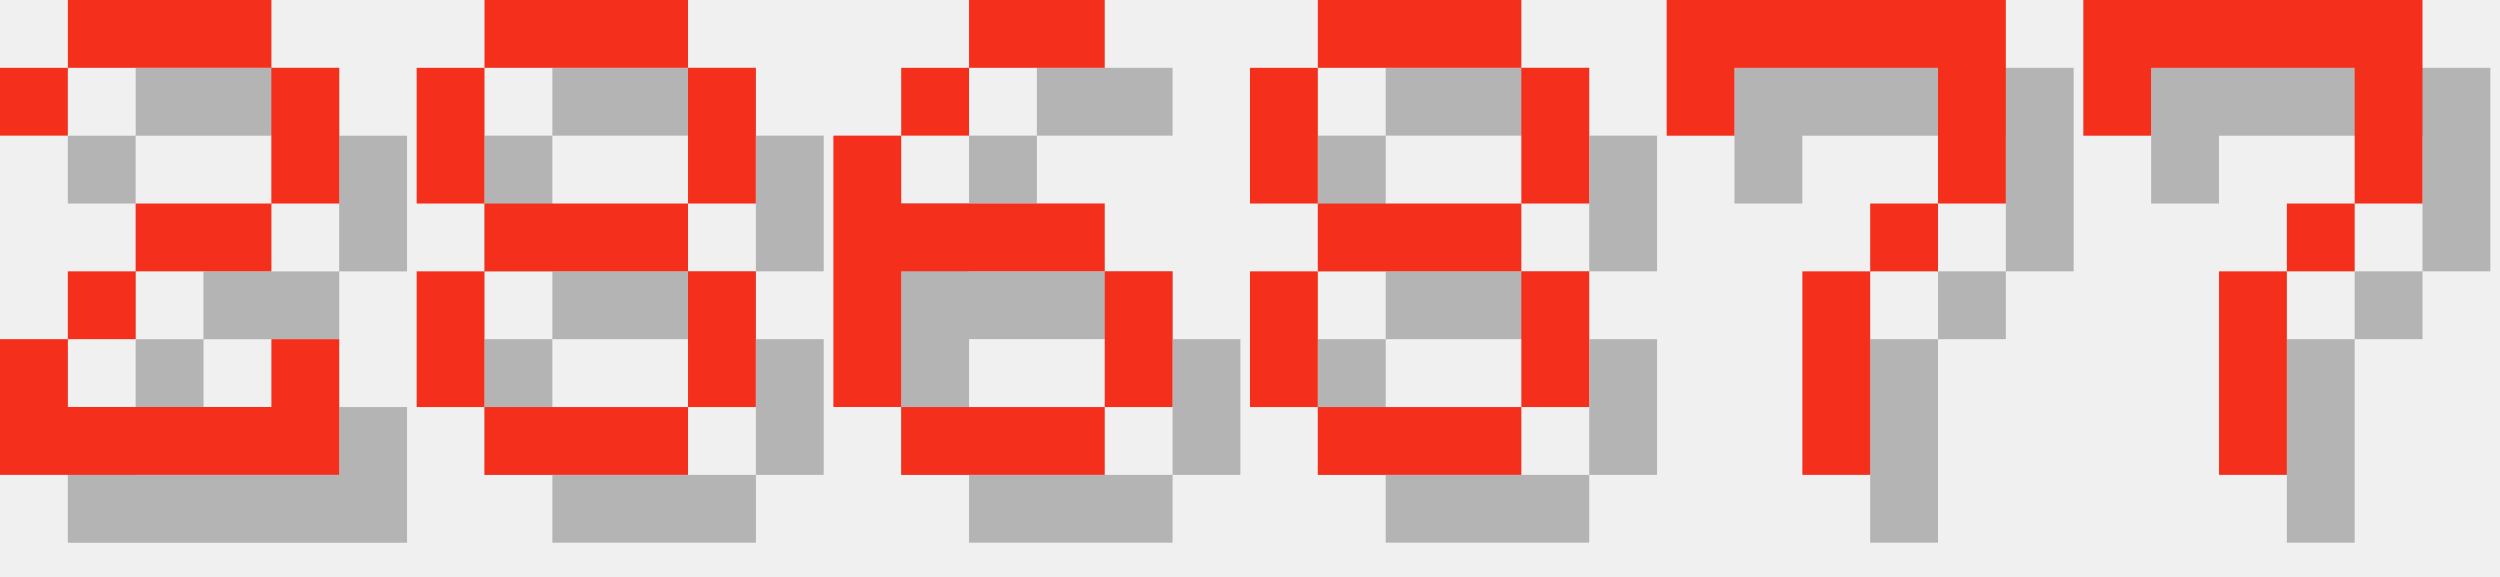
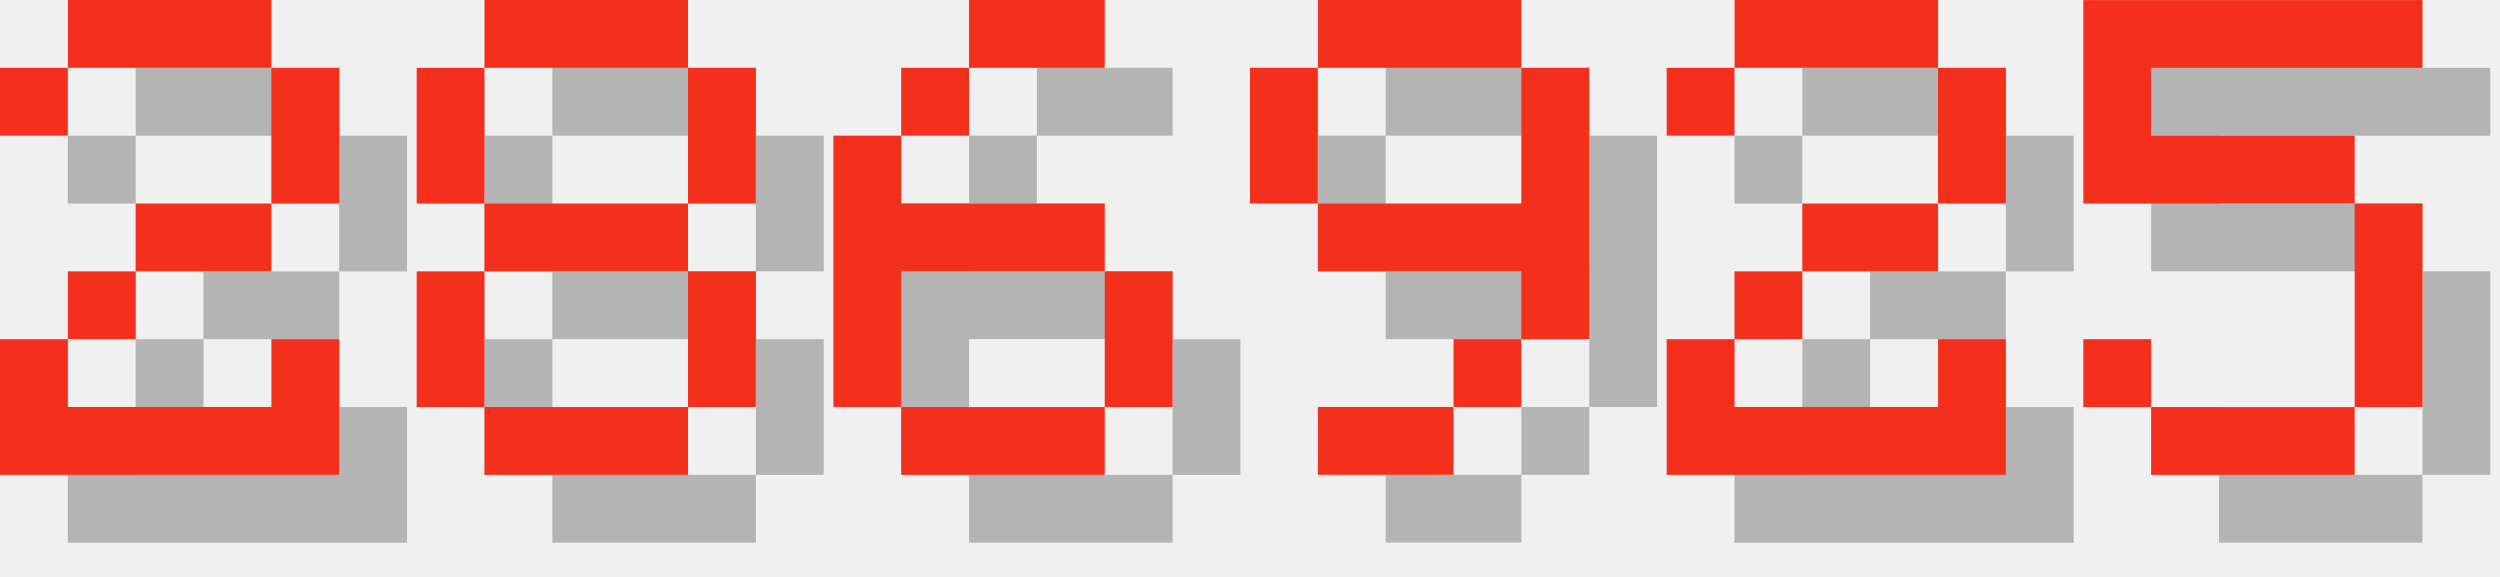
<svg xmlns="http://www.w3.org/2000/svg" version="1.1" width="156.0" height="36">
  <style>
        .text-foreground {
            fill: #F4301C;
        }
        .text-shadow {
            fill: #000000;
            fill-opacity: 0.25;
        }
    </style>
  <g class="digit" id="digit_2" transform="translate(0.0, 0), scale(4)">
    <path id="digit_2_shadow" class="text-shadow" d="m1.058 2.117v1.058h1.058v-1.058h3.175v2.117h-2.117v1.058h-1.058v1.058h-1.058v2.117h5.292v-2.117h-1.058v1.058h-3.175v-1.058h1.058v-1.058h2.117v-1.058h1.058v-2.117h-1.058v-1.058h-3.175v1.058h-1.058z" fill-opacity=".5" style="paint-order:stroke fill markers" />
    <path id="digit_2_fg" class="text-foreground" d="m0 1.058v1.058h1.058v-1.058h3.175v2.117h-2.117v1.058h-1.058v1.058h-1.058v2.117h5.292v-2.117h-1.058v1.058h-3.175v-1.058h1.058v-1.058h2.117v-1.058h1.058v-2.117h-1.058v-1.058h-3.175v1.058h-1.058z" fill="#fff" style="paint-order:stroke fill markers" />
  </g>
  <g class="digit" id="digit_8" transform="translate(26.0, 0), scale(4)">
    <path id="digit_8_shadow" class="text-shadow" d="m2.117 1.058v1.058h3.175v-1.058h-3.175zm3.175 1.058v2.117h1.058v-2.117h-1.058zm0 2.117h-3.175v1.058h3.175v-1.058zm0 1.058v2.117h1.058v-2.117h-1.058zm0 2.117h-3.175v1.058h3.175v-1.058zm-3.175 0v-2.117h-1.058v2.117h1.058zm0-3.175v-2.117h-1.058v2.117h1.058z" fill-opacity=".5" style="paint-order:stroke fill markers" />
    <path id="digit_8_fg" class="text-foreground" d="m1.058 0v1.058h3.175v-1.058h-3.175zm3.175 1.058v2.117h1.058v-2.117h-1.058zm0 2.117h-3.175v1.058h3.175v-1.058zm0 1.058v2.117h1.058v-2.117h-1.058zm0 2.117h-3.175v1.058h3.175v-1.058zm-3.175 0v-2.117h-1.058v2.117h1.058zm0-3.175v-2.117h-1.058v2.117h1.058z" fill="#fff" style="paint-order:stroke fill markers" />
  </g>
  <g class="digit" id="digit_6" transform="translate(52.0, 0), scale(4)">
    <path id="digit_6_shadow" class="text-shadow" d="m3.175 1.058v1.058h2.117v-1.058h-2.117zm0 1.058h-1.058v1.058h1.058v-1.058zm-1.058 1.058h-1.058v4.233h1.058v-2.117h3.175v-1.058h-3.175v-1.058zm3.175 2.117v2.117h1.058v-2.117h-1.058zm0 2.117h-3.175v1.058h3.175v-1.058z" fill-opacity=".5" style="paint-order:stroke fill markers" />
    <path id="digit_6_fg" class="text-foreground" d="m2.117 0v1.058h2.117v-1.058h-2.117zm0 1.058h-1.058v1.058h1.058v-1.058zm-1.058 1.058h-1.058v4.233h1.058v-2.117h3.175v-1.058h-3.175v-1.058zm3.175 2.117v2.117h1.058v-2.117h-1.058zm0 2.117h-3.175v1.058h3.175v-1.058z" fill="#fff" style="paint-order:stroke fill markers" />
  </g>
-   <g class="digit" id="digit_8" transform="translate(78.0, 0), scale(4)">
-     <path id="digit_8_shadow" class="text-shadow" d="m2.117 1.058v1.058h3.175v-1.058h-3.175zm3.175 1.058v2.117h1.058v-2.117h-1.058zm0 2.117h-3.175v1.058h3.175v-1.058zm0 1.058v2.117h1.058v-2.117h-1.058zm0 2.117h-3.175v1.058h3.175v-1.058zm-3.175 0v-2.117h-1.058v2.117h1.058zm0-3.175v-2.117h-1.058v2.117h1.058z" fill-opacity=".5" style="paint-order:stroke fill markers" />
-     <path id="digit_8_fg" class="text-foreground" d="m1.058 0v1.058h3.175v-1.058h-3.175zm3.175 1.058v2.117h1.058v-2.117h-1.058zm0 2.117h-3.175v1.058h3.175v-1.058zm0 1.058v2.117h1.058v-2.117h-1.058zm0 2.117h-3.175v1.058h3.175v-1.058zm-3.175 0v-2.117h-1.058v2.117h1.058zm0-3.175v-2.117h-1.058v2.117h1.058z" fill="#fff" style="paint-order:stroke fill markers" />
+   <g class="digit" id="digit_9" transform="translate(78.0, 0), scale(4)">
+     <path id="digit_9_shadow" class="text-shadow" d="m2.117 1.058v1.058h3.175v-1.058h-3.175zm3.175 1.058v2.117h-3.175v1.058h3.175v1.058h1.058v-4.233h-1.058zm0 4.233h-1.058v1.058h1.058v-1.058zm-1.058 1.058h-2.117v1.058h2.117v-1.058zm-2.117-3.175v-2.117h-1.058v2.117h1.058z" fill-opacity=".5" style="paint-order:stroke fill markers" />
+     <path id="digit_9_fg" class="text-foreground" d="m1.058 0v1.058h3.175v-1.058h-3.175zm3.175 1.058v2.117h-3.175v1.058h3.175v1.058h1.058v-4.233h-1.058zm0 4.233h-1.058v1.058h1.058v-1.058zm-1.058 1.058h-2.117v1.058h2.117v-1.058zm-2.117-3.175v-2.117h-1.058v2.117h1.058z" fill="#fff" style="paint-order:stroke fill markers" />
  </g>
-   <g class="digit" id="digit_7" transform="translate(104.0, 0), scale(4)">
-     <path id="digit_7_shadow" class="text-shadow" d="m1.058 1.058 2e-6 2.117h1.058v-1.058h3.175v1.058l2e-7 1.058h-1.058v1.058h-1.058l4e-7 3.175 1.058 1e-7v-3.175h1.058v-1.058h1.058l5e-7 -1.058v-2.117z" fill-opacity=".5" style="paint-order:stroke fill markers" />
-     <path id="digit_7_fg" class="text-foreground" d="m0 0 2e-6 2.117h1.058v-1.058h3.175v1.058l2e-7 1.058h-1.058v1.058h-1.058l4e-7 3.175 1.058 1e-7v-3.175h1.058v-1.058h1.058l5e-7 -1.058v-2.117z" fill="#fff" style="paint-order:stroke fill markers" />
+   <g class="digit" id="digit_2" transform="translate(104.0, 0), scale(4)">
+     <path id="digit_2_shadow" class="text-shadow" d="m1.058 2.117v1.058h1.058v-1.058h3.175v2.117h-2.117v1.058h-1.058v1.058h-1.058v2.117h5.292v-2.117h-1.058v1.058h-3.175v-1.058h1.058v-1.058h2.117v-1.058h1.058v-2.117h-1.058v-1.058h-3.175v1.058h-1.058z" fill-opacity=".5" style="paint-order:stroke fill markers" />
+     <path id="digit_2_fg" class="text-foreground" d="m0 1.058v1.058h1.058v-1.058h3.175v2.117h-2.117v1.058h-1.058v1.058h-1.058v2.117h5.292v-2.117h-1.058v1.058h-3.175v-1.058h1.058v-1.058h2.117v-1.058h1.058v-2.117h-1.058v-1.058h-3.175v1.058h-1.058z" fill="#fff" style="paint-order:stroke fill markers" />
  </g>
-   <g class="digit" id="digit_7" transform="translate(130.0, 0), scale(4)">
-     <path id="digit_7_shadow" class="text-shadow" d="m1.058 1.058 2e-6 2.117h1.058v-1.058h3.175v1.058l2e-7 1.058h-1.058v1.058h-1.058l4e-7 3.175 1.058 1e-7v-3.175h1.058v-1.058h1.058l5e-7 -1.058v-2.117z" fill-opacity=".5" style="paint-order:stroke fill markers" />
-     <path id="digit_7_fg" class="text-foreground" d="m0 0 2e-6 2.117h1.058v-1.058h3.175v1.058l2e-7 1.058h-1.058v1.058h-1.058l4e-7 3.175 1.058 1e-7v-3.175h1.058v-1.058h1.058l5e-7 -1.058v-2.117z" fill="#fff" style="paint-order:stroke fill markers" />
+   <g class="digit" id="digit_5" transform="translate(130.0, 0), scale(4)">
+     <path id="digit_5_shadow" class="text-shadow" d="m1.058 1.058v3.175h4.233v3.175h-3.175v-1.058h-1.058v1.058h1.058v1.058h3.175v-1.058h1.058v-3.175h-1.058v-1.058h-3.175v-1.058h4.233v-1.058h-5.292z" fill-opacity=".5" style="paint-order:stroke fill markers" />
+     <path id="digit_5_fg" class="text-foreground" d="m0 0v3.175h4.233v3.175h-3.175v-1.058h-1.058v1.058h1.058v1.058h3.175v-1.058h1.058v-3.175h-1.058v-1.058h-3.175v-1.058h4.233v-1.058h-5.292z" fill="#fff" style="paint-order:stroke fill markers" />
  </g>
</svg>
